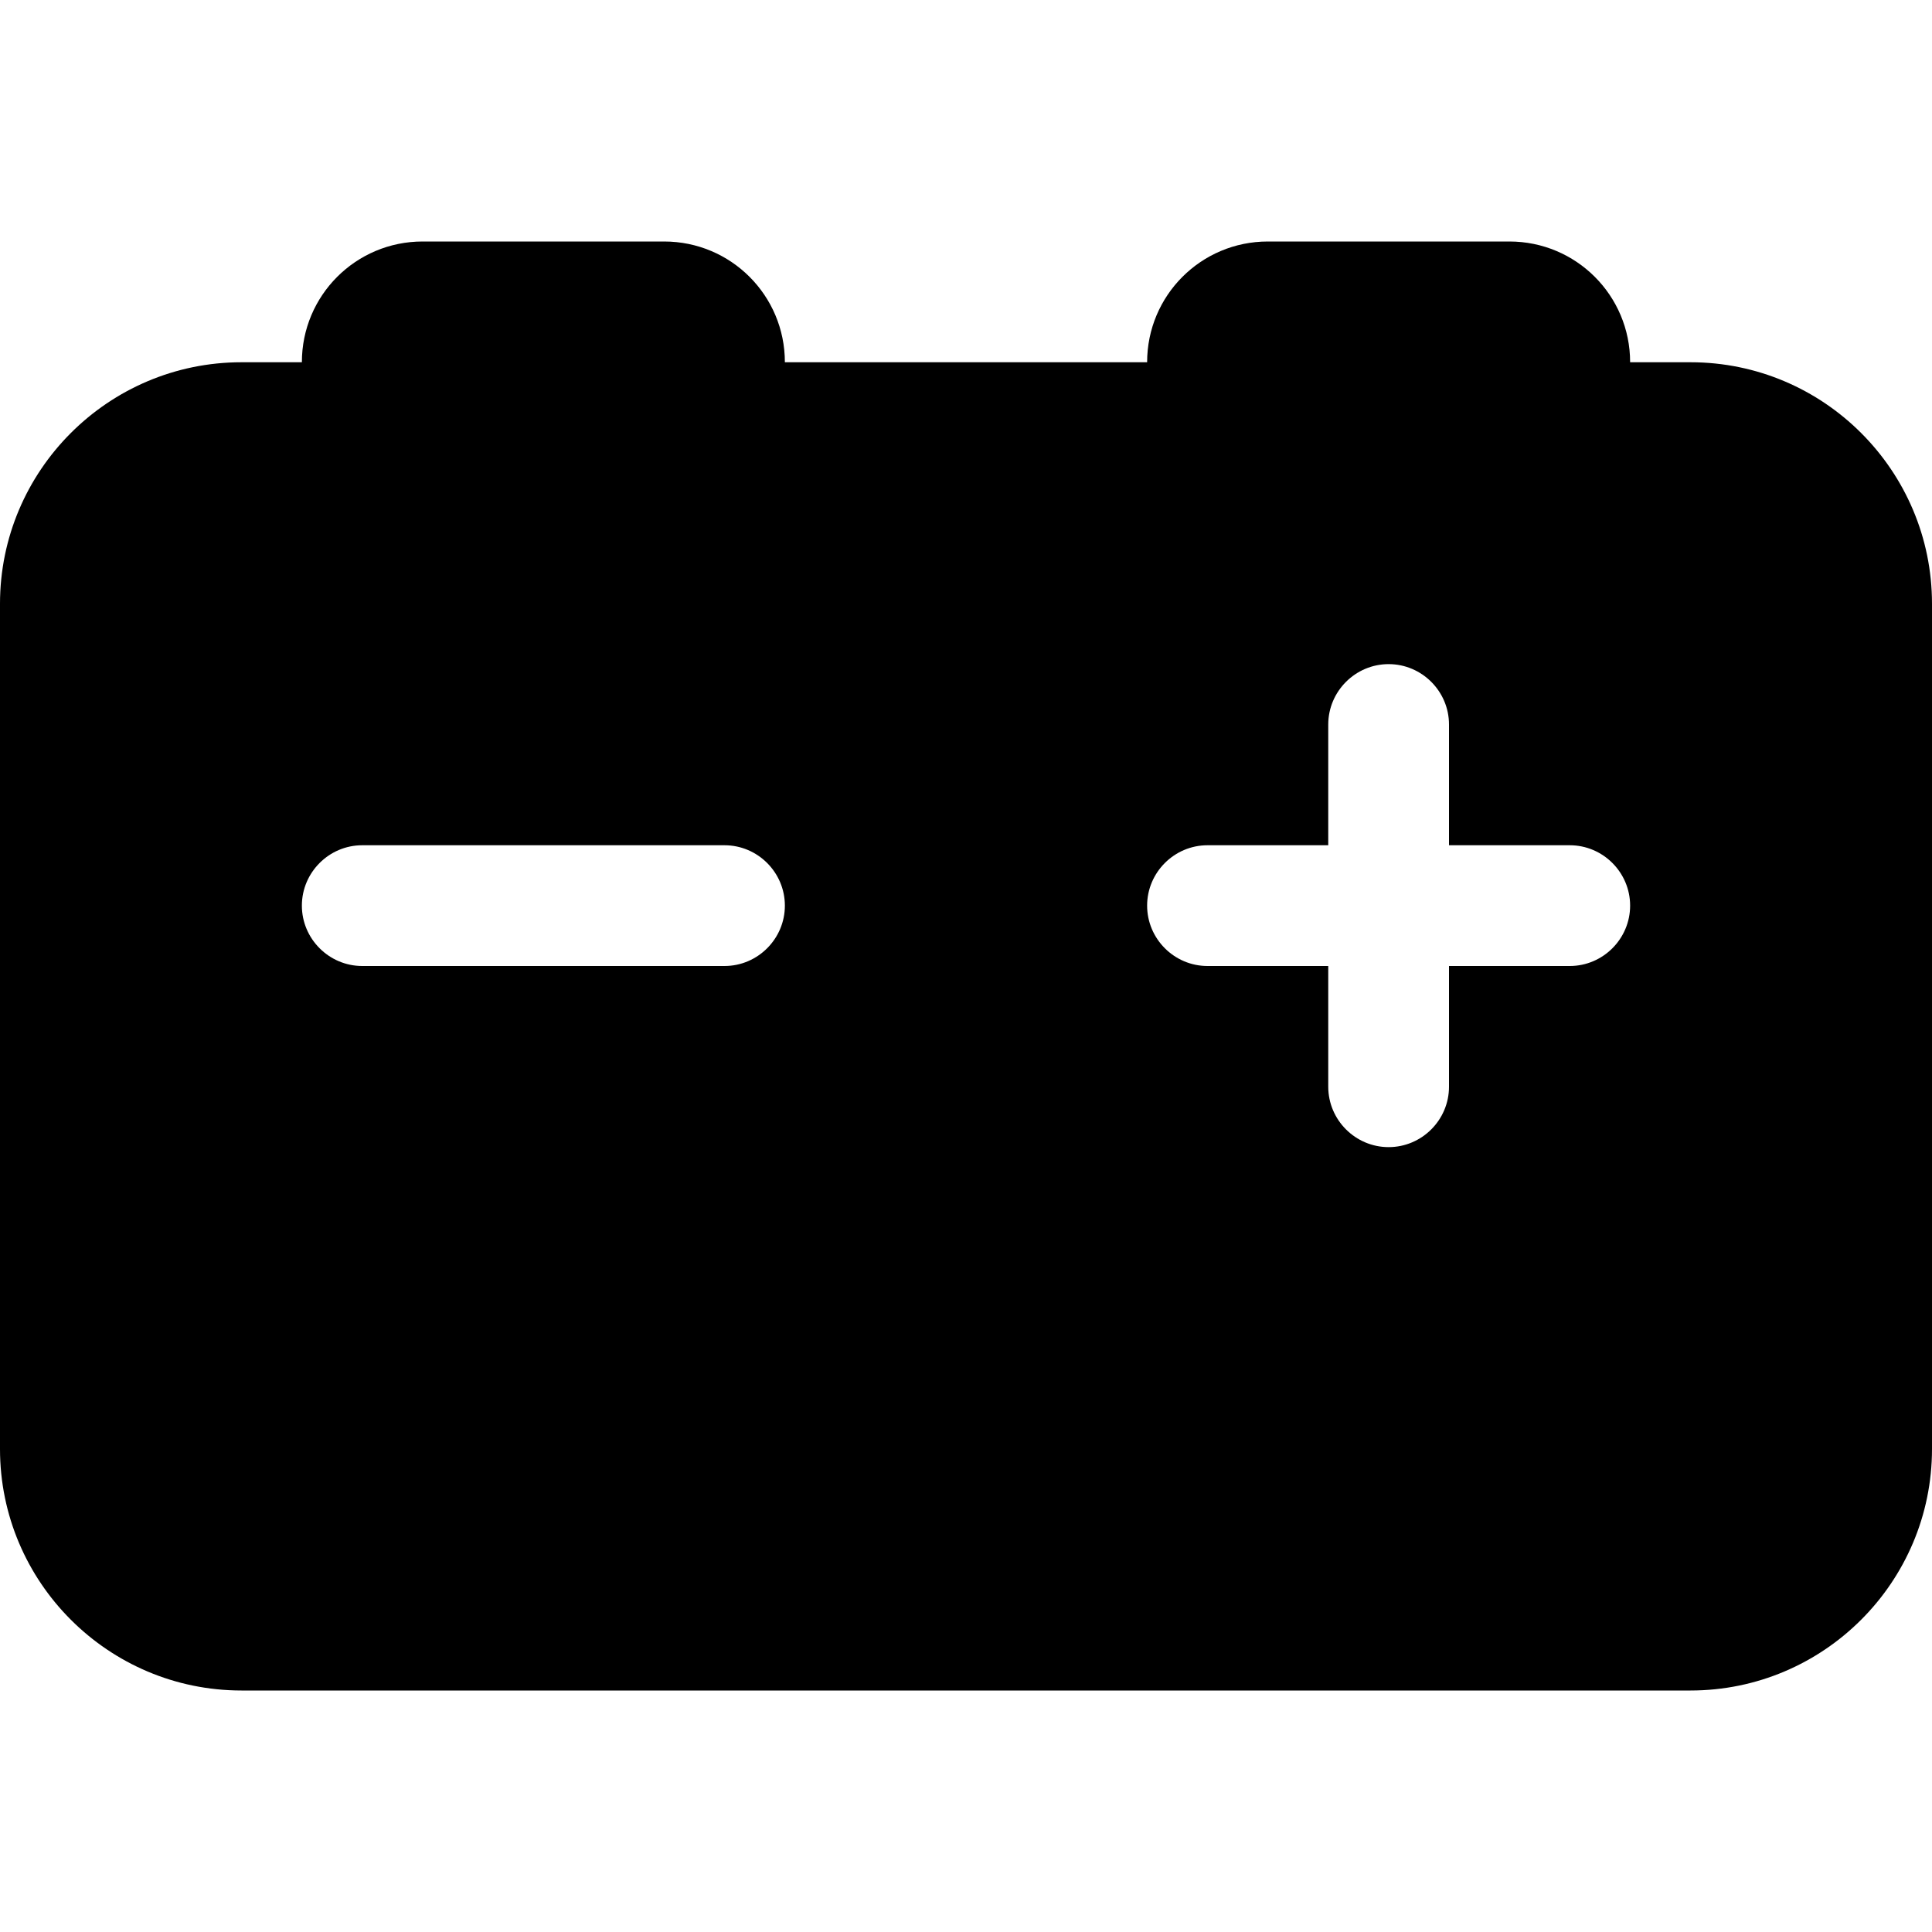
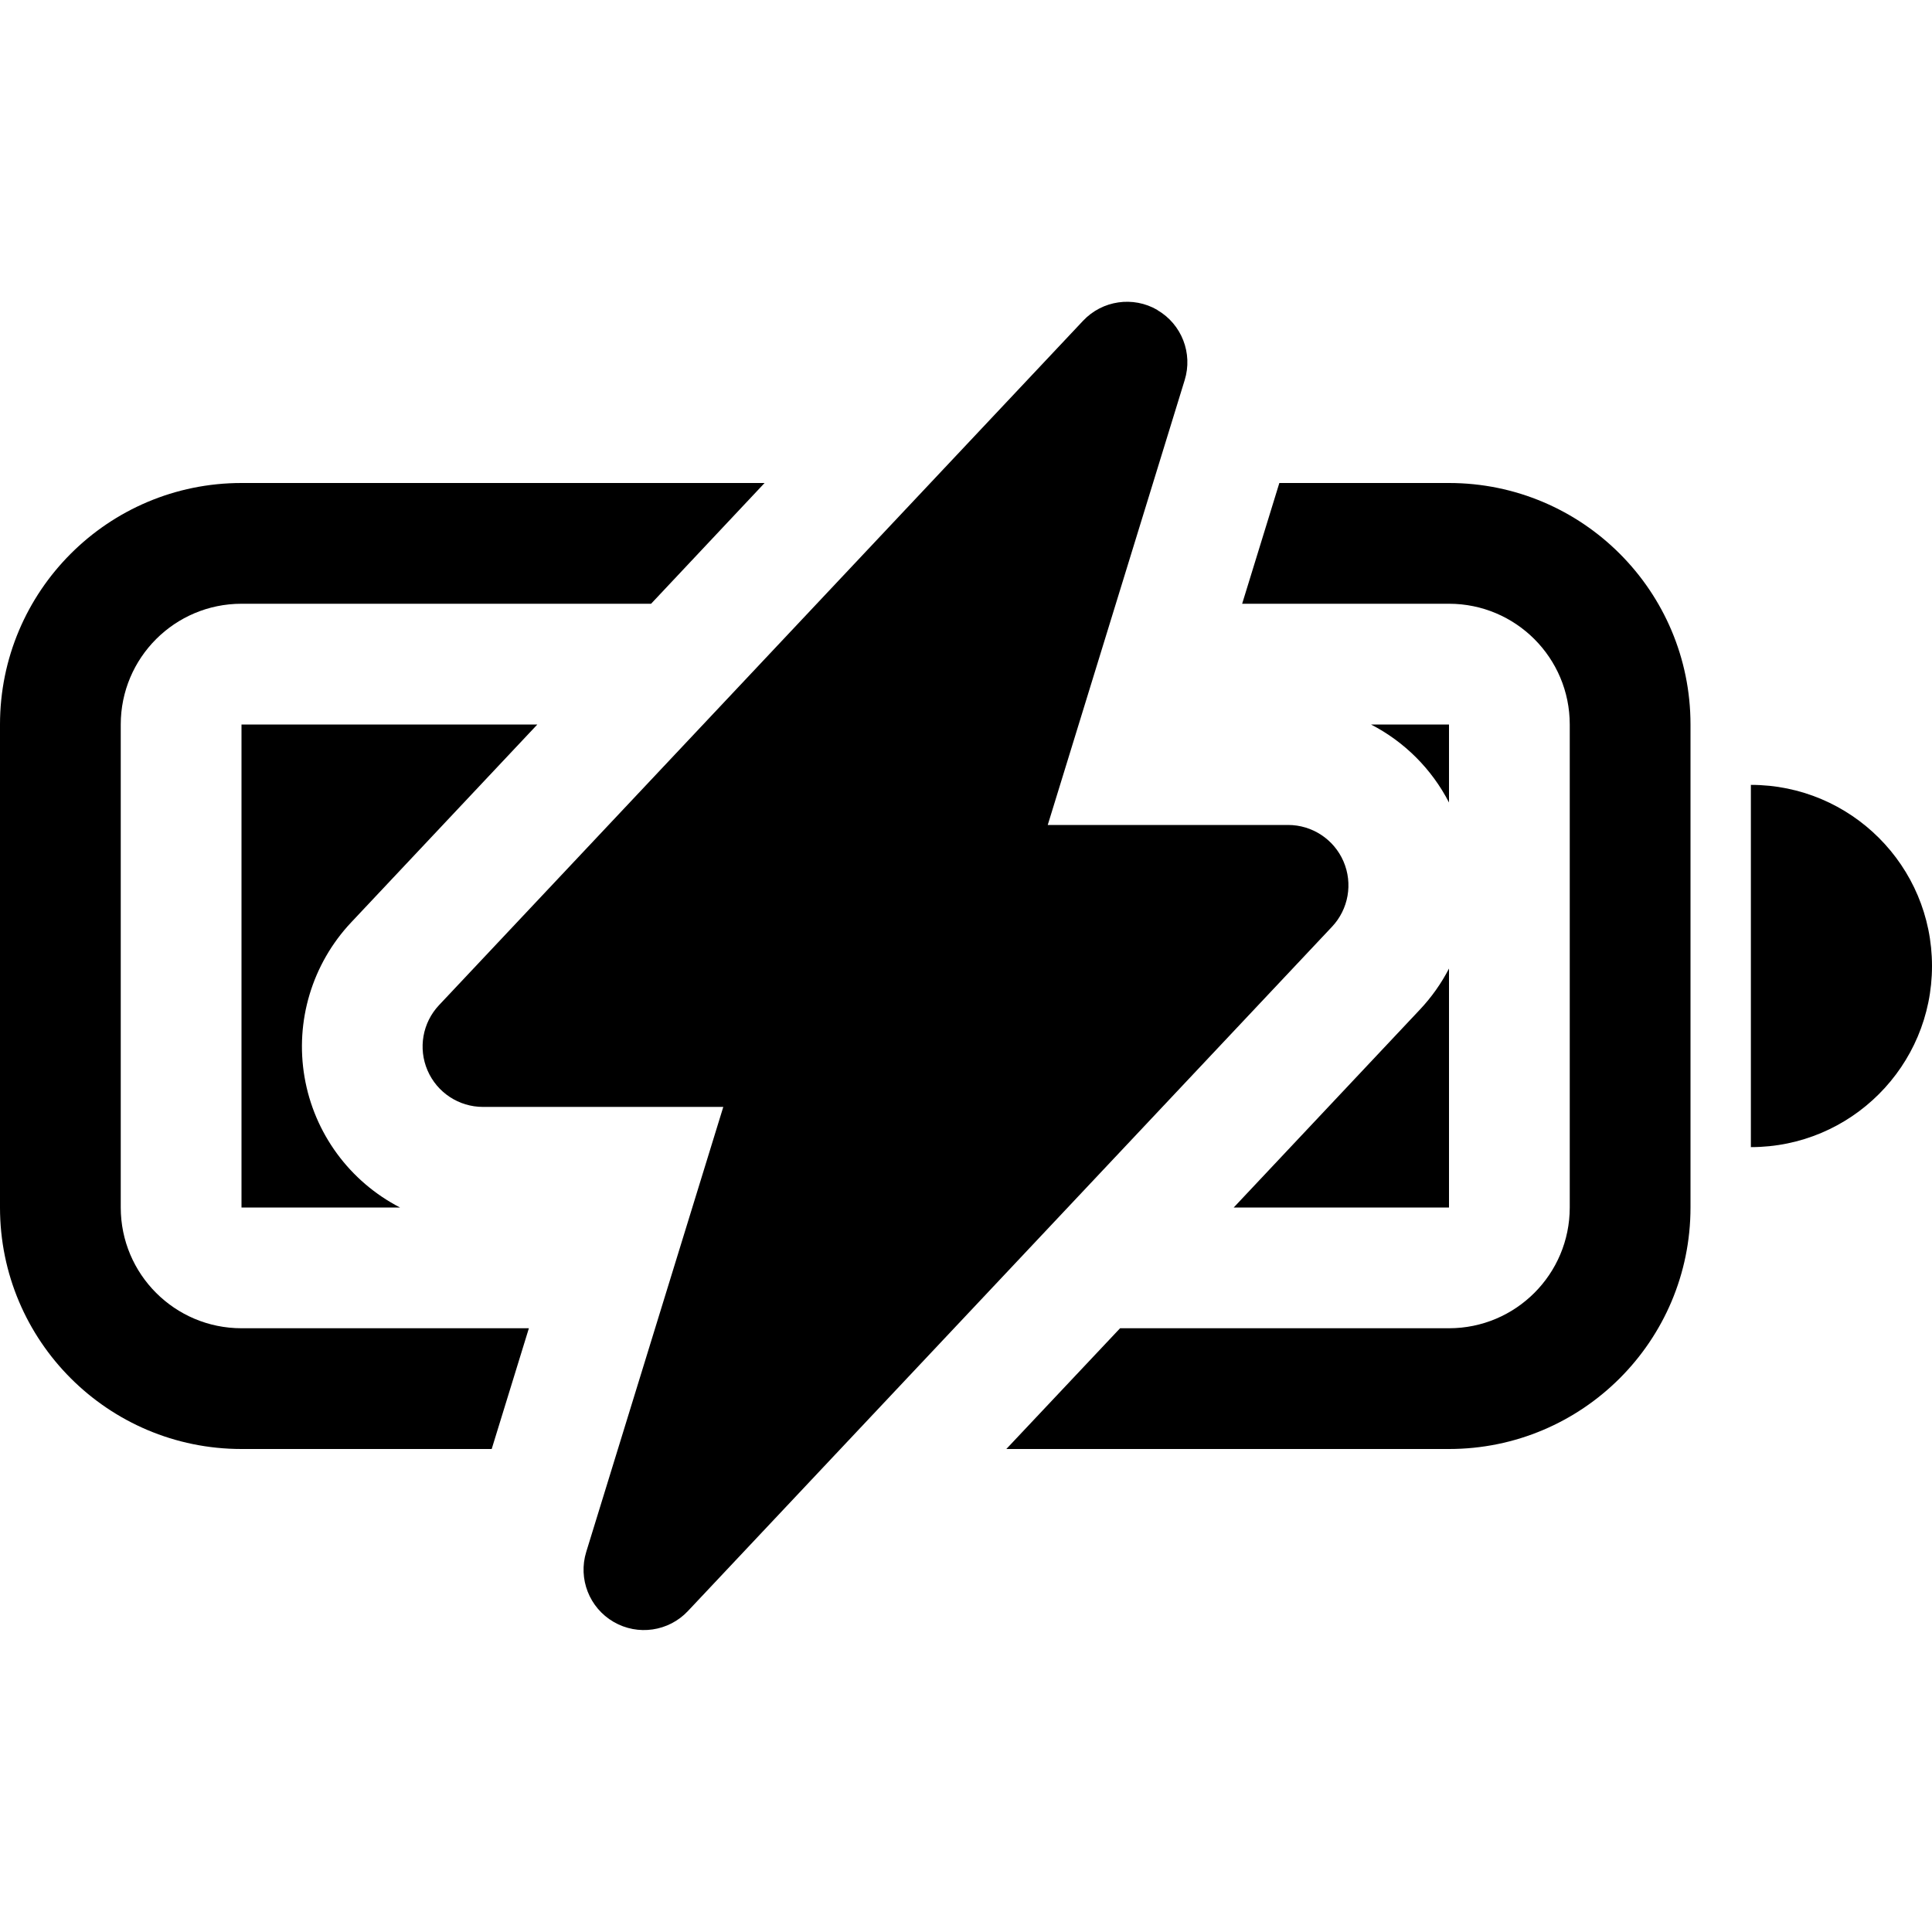
- <svg xmlns="http://www.w3.org/2000/svg" viewBox="0 0 512 512">
-   <path d="M80 96c0-17.7 14.3-32 32-32h64c17.7 0 32 14.3 32 32l96 0c0-17.7 14.3-32 32-32h64c17.7 0 32 14.3 32 32h16c35.3 0 64 28.7 64 64V384c0 35.3-28.7 64-64 64H64c-35.3 0-64-28.7-64-64V160c0-35.3 28.7-64 64-64l16 0zm304 96c0-8.8-7.2-16-16-16s-16 7.2-16 16v32H320c-8.8 0-16 7.2-16 16s7.2 16 16 16h32v32c0 8.8 7.2 16 16 16s16-7.2 16-16V256h32c8.8 0 16-7.2 16-16s-7.2-16-16-16H384V192zM80 240c0 8.8 7.2 16 16 16h96c8.8 0 16-7.2 16-16s-7.2-16-16-16H96c-8.8 0-16 7.2-16 16z" />
+ <svg xmlns="http://www.w3.org/2000/svg" width="16" height="16" fill="currentColor" class="bi bi-battery-charging" viewBox="0 0 16 16">
+   <path d="M9.585 2.568a.5.5 0 0 1 .226.58L8.677 6.832h1.99a.5.5 0 0 1 .364.843l-5.334 5.667a.5.5 0 0 1-.842-.49L5.99 9.167H4a.5.5 0 0 1-.364-.843l5.333-5.667a.5.5 0 0 1 .616-.09z" />
+   <path d="M2 4h4.332l-.94 1H2a1 1 0 0 0-1 1v4a1 1 0 0 0 1 1h2.38l-.308 1H2a2 2 0 0 1-2-2V6a2 2 0 0 1 2-2z" />
+   <path d="M2 6h2.45L2.908 7.639A1.5 1.5 0 0 0 3.313 10H2V6zm8.595-2-.308 1H12a1 1 0 0 1 1 1v4a1 1 0 0 1-1 1H9.276l-.942 1H12a2 2 0 0 0 2-2V6a2 2 0 0 0-2-2h-1.405z" />
+   <path d="M12 10h-1.783l1.542-1.639c.097-.103.178-.218.241-.34V10zm0-3.354V6h-.646a1.5 1.5 0 0 1 .646.646zM16 8a1.5 1.5 0 0 1-1.5 1.5v-3A1.5 1.5 0 0 1 16 8z" />
</svg>
